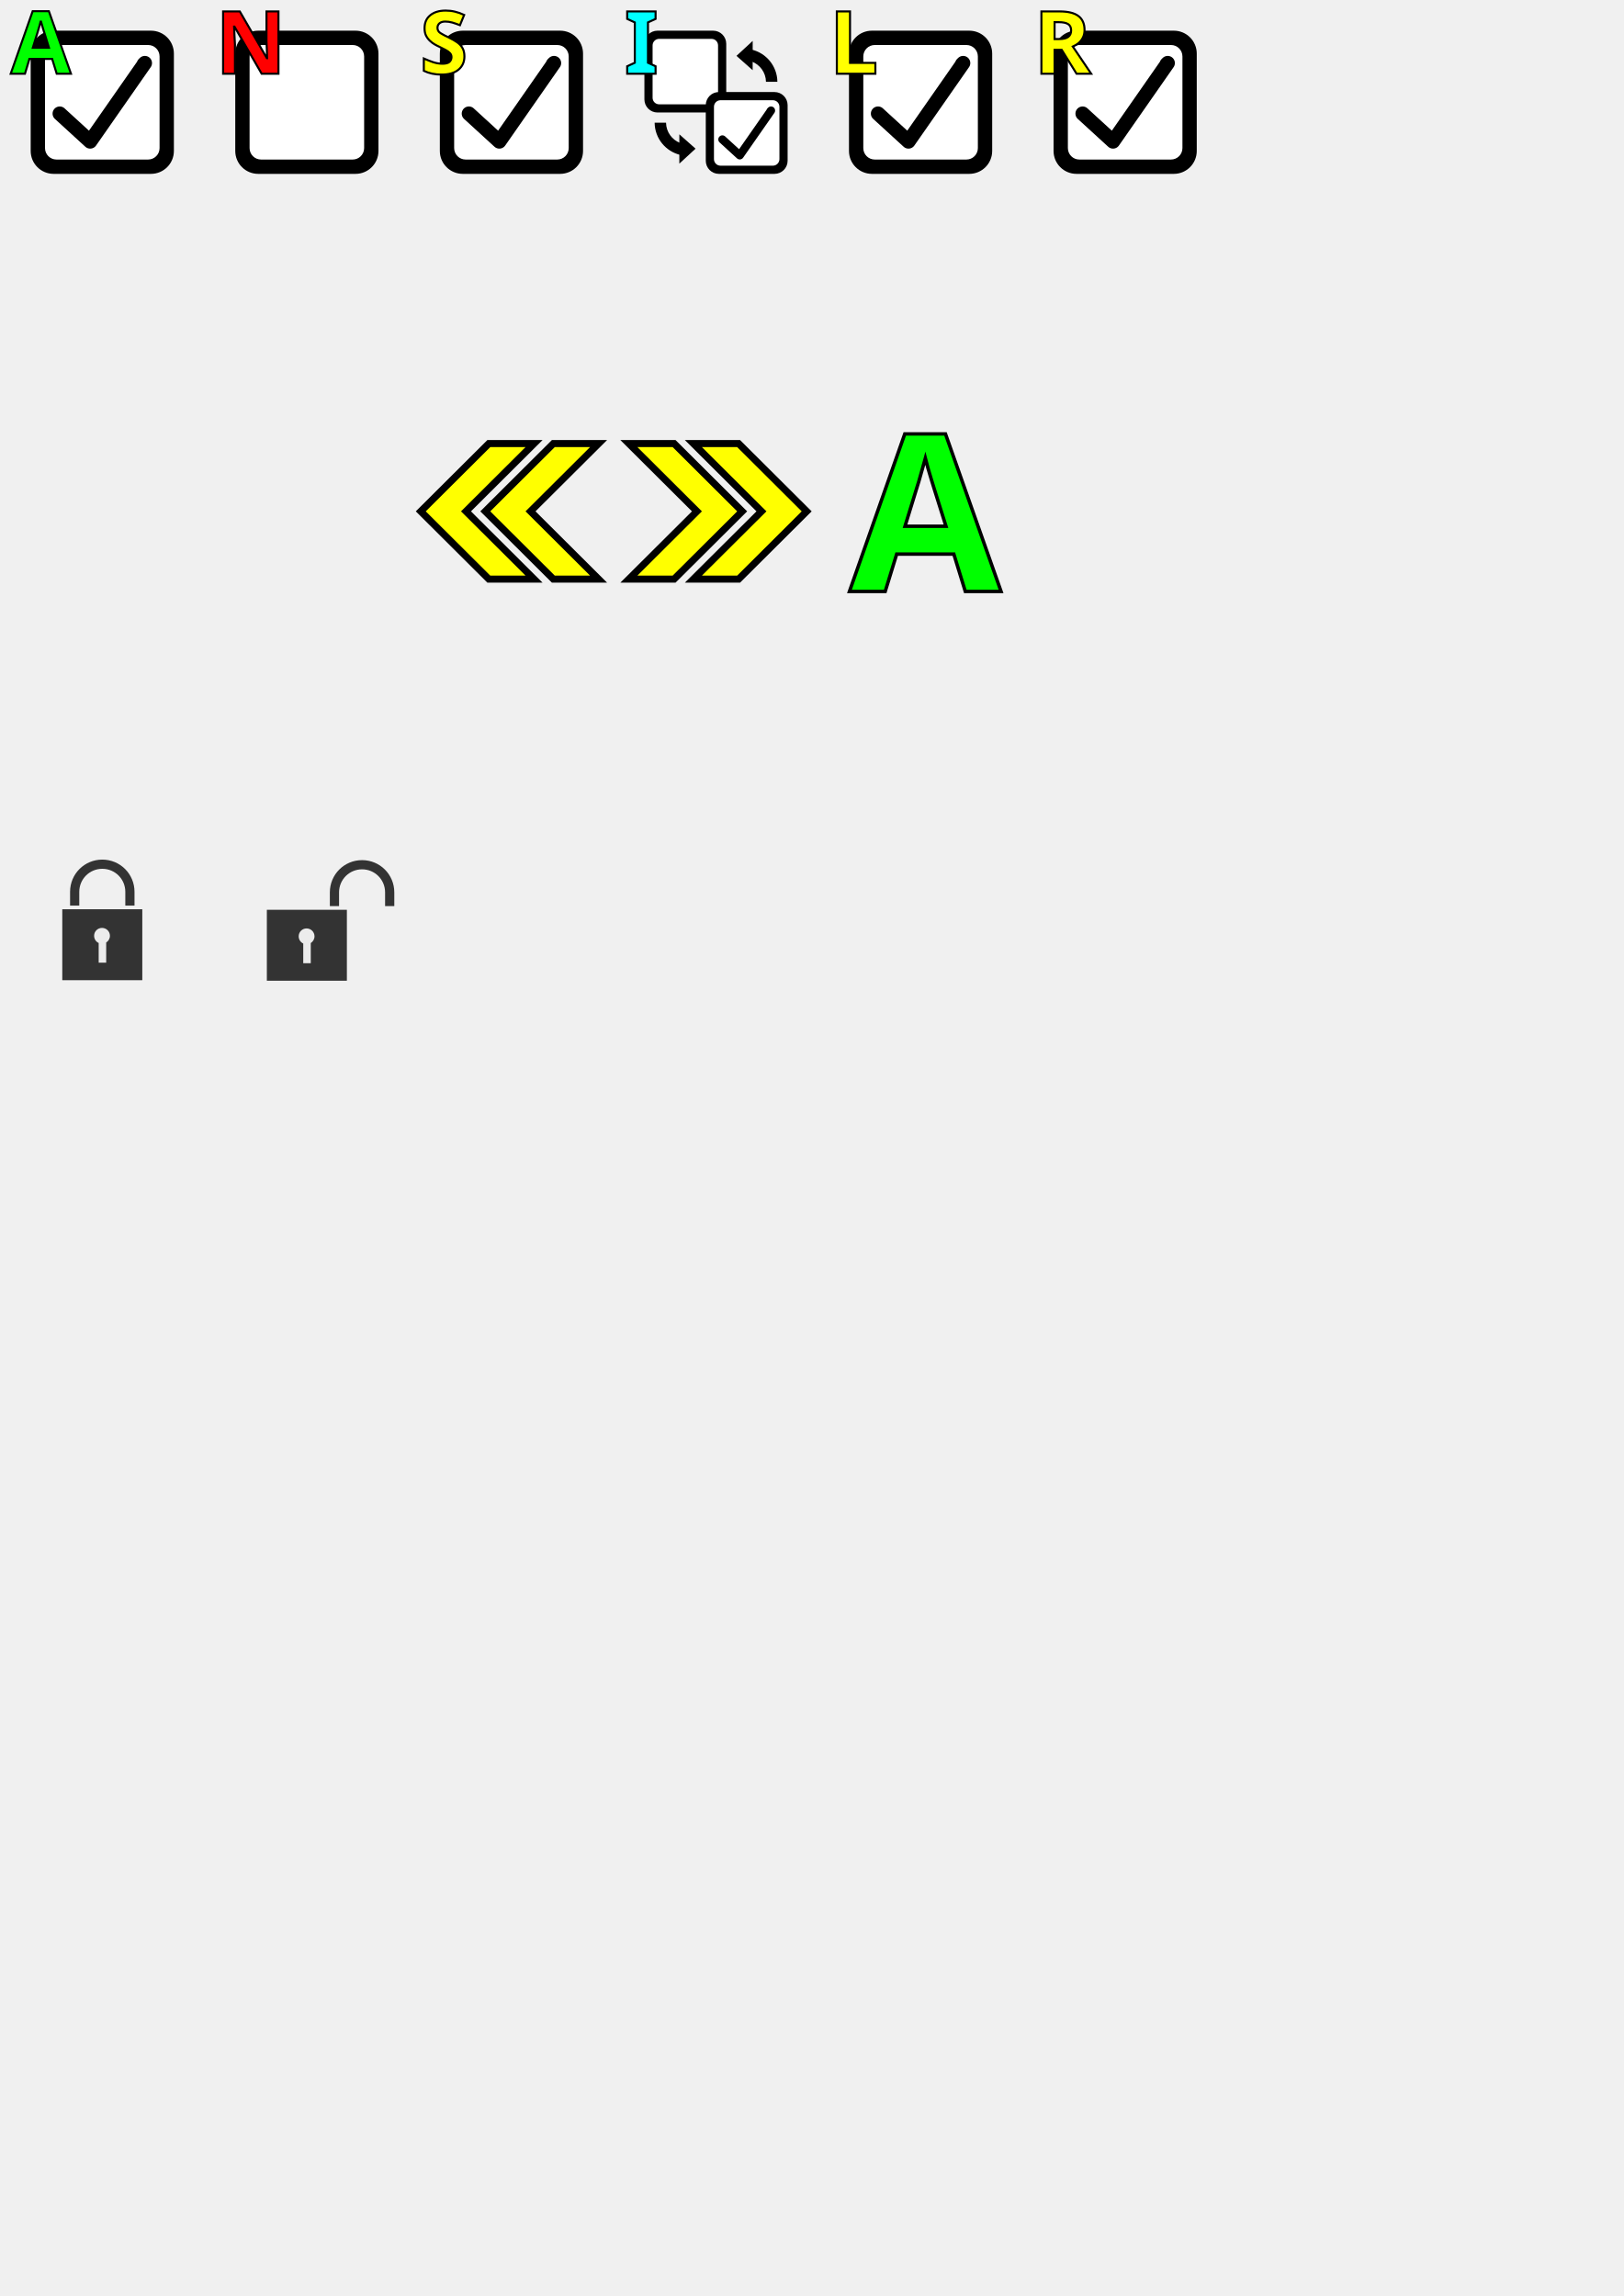
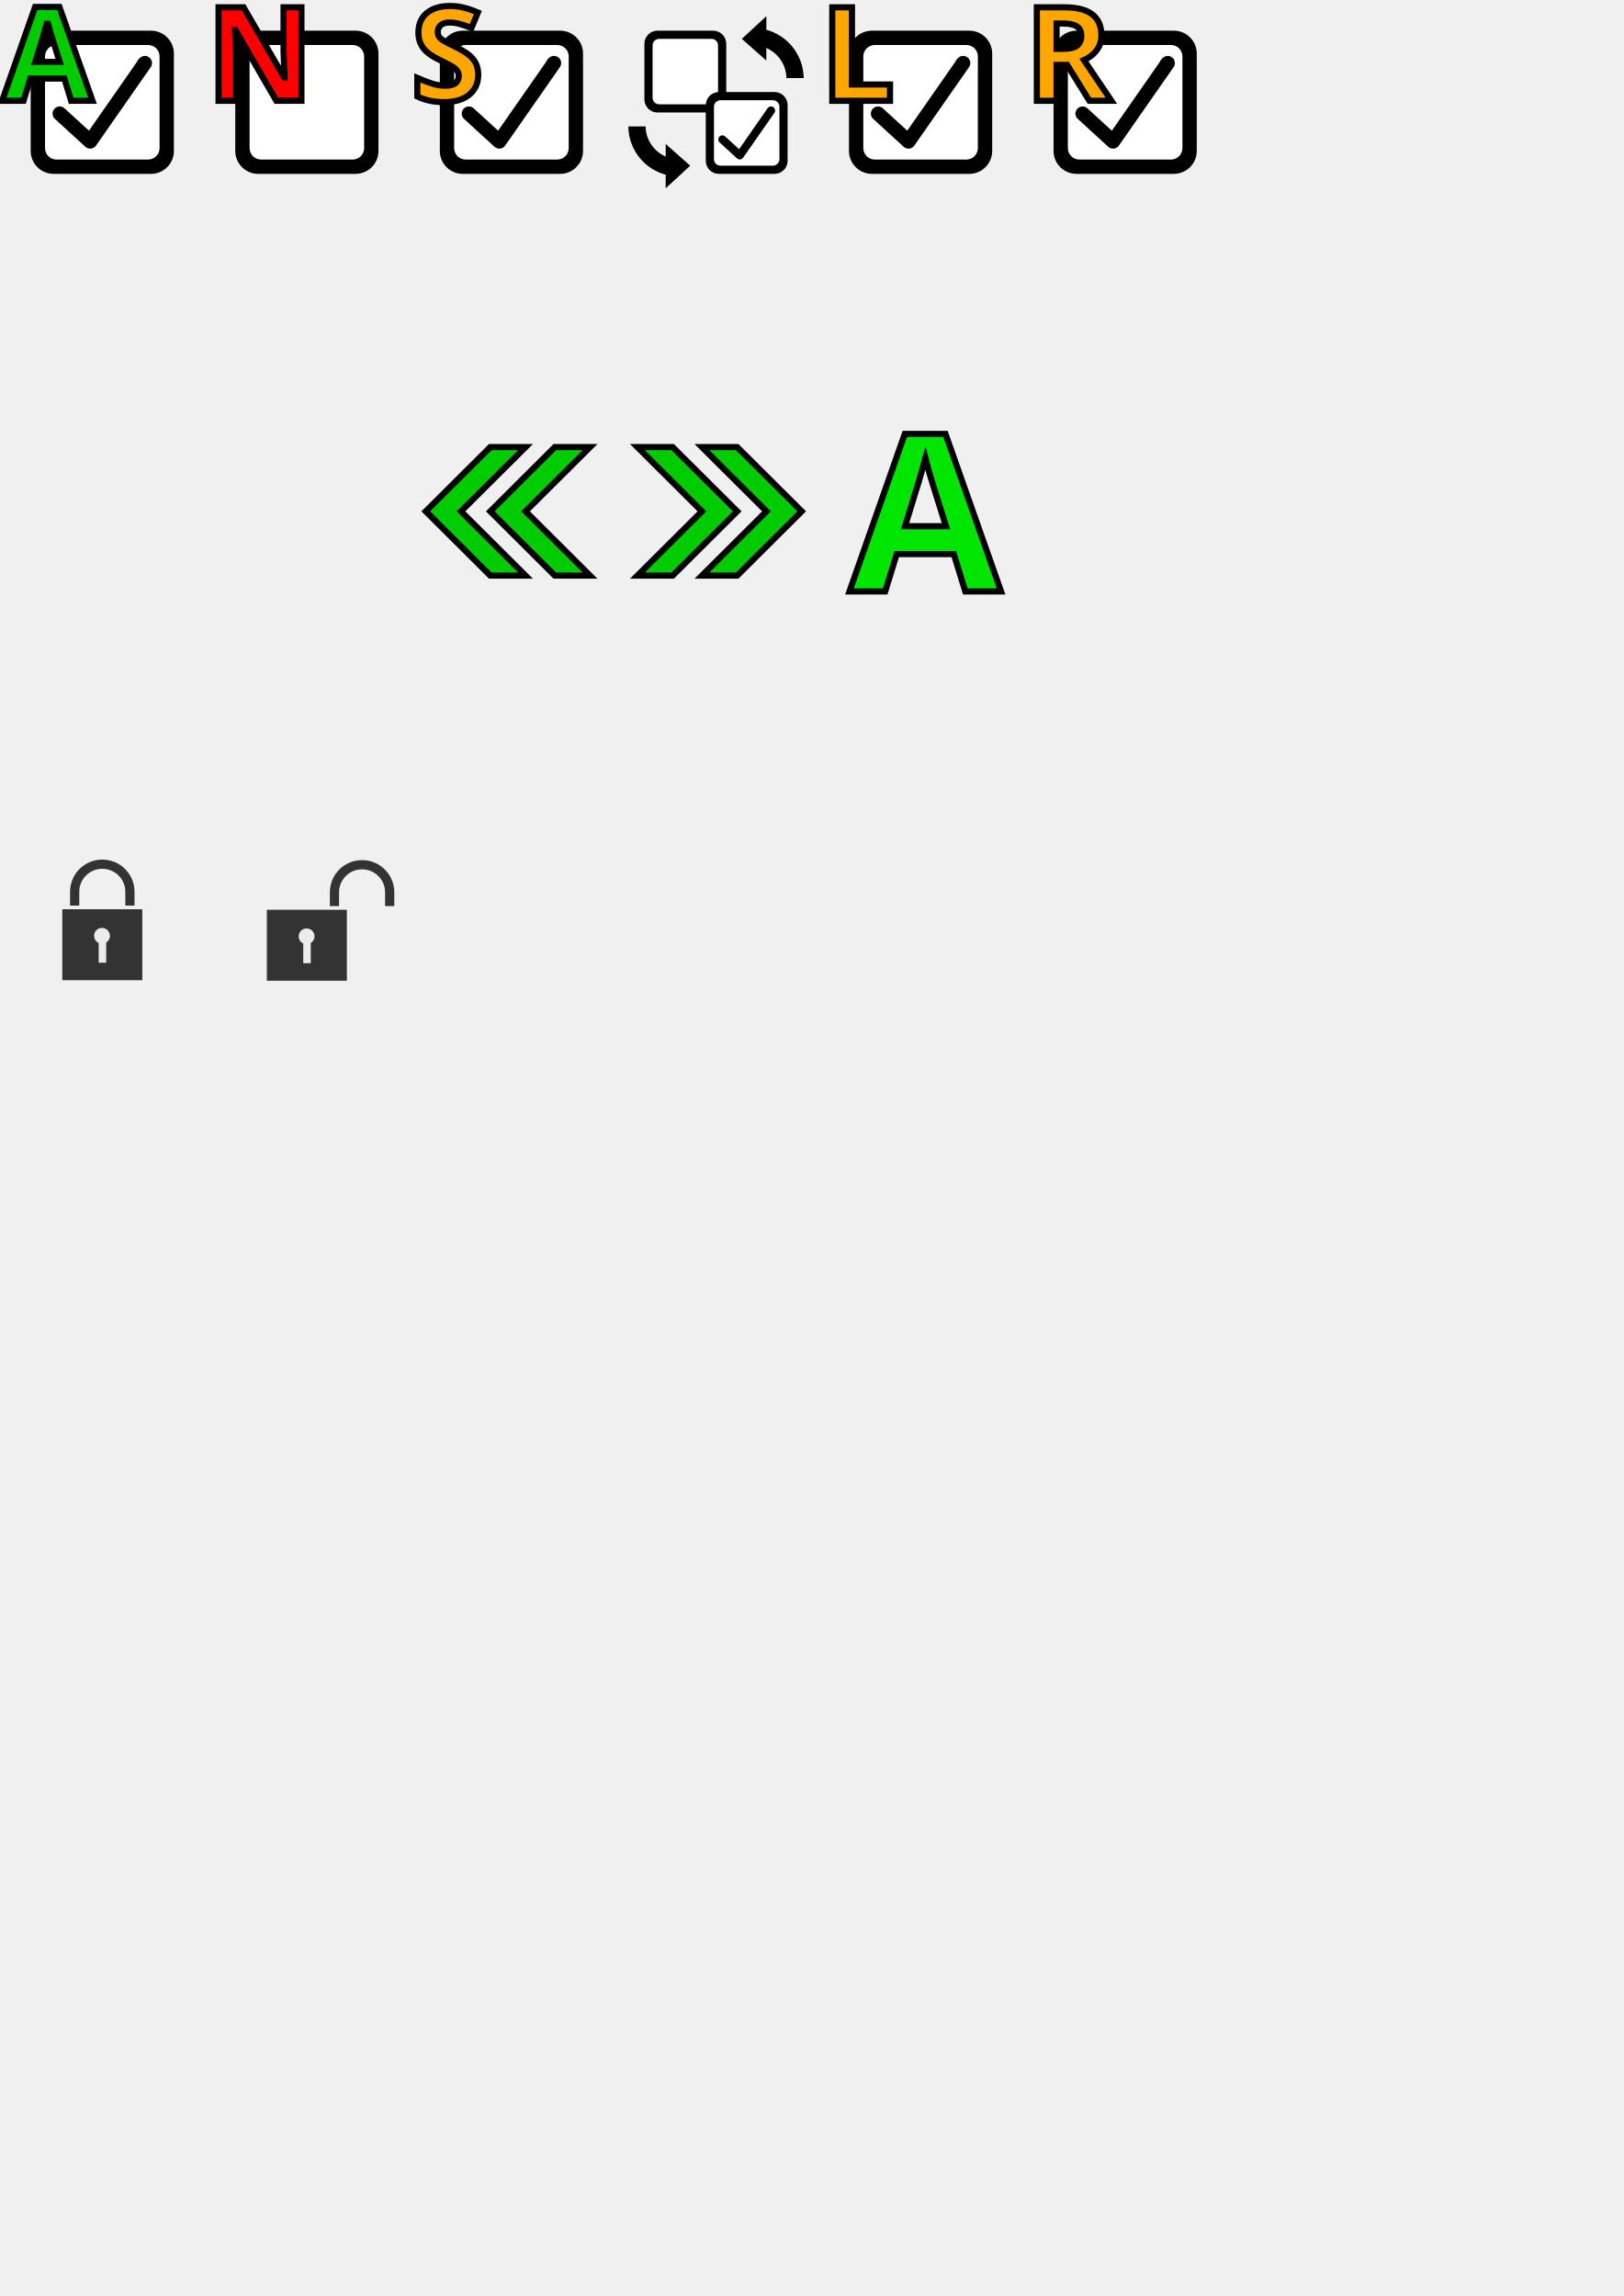
<svg xmlns="http://www.w3.org/2000/svg" xmlns:xlink="http://www.w3.org/1999/xlink" width="210mm" height="297mm" viewBox="0 0 210 297" version="1.1" id="svg5">
  <defs id="defs2" />
  <g id="layer1">
    <g id="icon_select_all">
      <rect style="fill:none;stroke:none;stroke-width:2.646;stroke-linecap:round;stroke-linejoin:round;stroke-miterlimit:4;stroke-dasharray:none;paint-order:stroke fill markers" id="rect7755" width="26.458" height="26.458" x="0" y="0" rx="2.117" ry="2.117" />
      <rect style="fill:#000000;stroke-width:0.21;stroke-linecap:round;stroke-linejoin:round;paint-order:stroke fill markers" id="rect33" width="18.521" height="18.521" x="3.969" y="3.969" rx="2.963" ry="2.963" />
      <rect style="fill:#ffffff;stroke-width:0.168;stroke-linecap:round;stroke-linejoin:round;paint-order:stroke fill markers" id="rect115" width="14.817" height="14.817" x="5.821" y="5.821" rx="1.482" ry="1.482" />
      <path style="fill:none;stroke:#000000;stroke-width:1.852;stroke-linecap:round;stroke-linejoin:round;stroke-miterlimit:4;stroke-dasharray:none;stroke-opacity:1" d="M 7.725,14.697 11.662,18.3 18.734,8.158 18.6,8.292" id="path368" />
-       <text xml:space="preserve" style="font-weight:bold;font-size:11.289px;line-height:15.232px;font-family:sans-serif;-inkscape-font-specification:'sans-serif Bold';letter-spacing:0px;word-spacing:0px;fill:#00ff00;stroke:#000000;stroke-width:0.265" x="1.382" y="9.536" id="text3517">
-         <tspan id="tspan3515" style="font-style:normal;font-variant:normal;font-weight:bold;font-stretch:normal;font-family:'Futura XBlk BT';-inkscape-font-specification:'Futura XBlk BT Bold';fill:#00ff00;stroke:#000000;stroke-width:0.265" x="1.382" y="9.536">A</tspan>
+       <text xml:space="preserve" style="font-weight:bold;font-size:16.933px;line-height:22.848px;font-family:sans-serif;-inkscape-font-specification:'sans-serif Bold';letter-spacing:0px;word-spacing:0px;fill:#00cc00;fill-opacity:1;stroke:#000000;stroke-width:0.794;stroke-miterlimit:4;stroke-dasharray:none" x="0.279" y="13.04" id="text3517">
+         <tspan id="tspan3515" style="font-style:normal;font-variant:normal;font-weight:bold;font-stretch:normal;font-family:'Futura XBlk BT';-inkscape-font-specification:'Futura XBlk BT Bold';fill:#00cc00;fill-opacity:1;stroke:#000000;stroke-width:0.794;stroke-miterlimit:4;stroke-dasharray:none" x="0.279" y="13.04">A</tspan>
      </text>
    </g>
    <g id="icon_select_none" transform="translate(26.45833)">
      <rect style="fill:none;stroke:none;stroke-width:2.646;stroke-linecap:round;stroke-linejoin:round;stroke-miterlimit:4;stroke-dasharray:none;paint-order:stroke fill markers" id="rect7883" width="26.458" height="26.458" x="0" y="0" rx="2.117" ry="2.117" />
      <rect style="fill:#000000;stroke-width:0.21;stroke-linecap:round;stroke-linejoin:round;paint-order:stroke fill markers" id="rect7885" width="18.521" height="18.521" x="3.969" y="3.969" rx="2.963" ry="2.963" />
      <rect style="fill:#ffffff;stroke-width:0.168;stroke-linecap:round;stroke-linejoin:round;paint-order:stroke fill markers" id="rect7887" width="14.817" height="14.817" x="5.821" y="5.821" rx="1.482" ry="1.482" />
-       <text xml:space="preserve" style="font-weight:bold;font-size:11.289px;line-height:15.232px;font-family:sans-serif;-inkscape-font-specification:'sans-serif Bold';letter-spacing:0px;word-spacing:0px;fill:#00ff00;stroke:#000000;stroke-width:0.265" x="1.382" y="9.536" id="text7893">
-         <tspan id="tspan7891" style="font-style:normal;font-variant:normal;font-weight:bold;font-stretch:normal;font-family:'Futura XBlk BT';-inkscape-font-specification:'Futura XBlk BT Bold';fill:#ff0000;stroke:#000000;stroke-width:0.265" x="1.382" y="9.536">N</tspan>
+       <text xml:space="preserve" style="font-weight:bold;font-size:16.933px;line-height:22.848px;font-family:sans-serif;-inkscape-font-specification:'sans-serif Bold';letter-spacing:0px;word-spacing:0px;fill:#00ff00;stroke:#000000;stroke-width:0.794;stroke-miterlimit:4;stroke-dasharray:none" x="0.279" y="13.04" id="text7893">
+         <tspan id="tspan7891" style="font-style:normal;font-variant:normal;font-weight:bold;font-stretch:normal;font-family:'Futura XBlk BT';-inkscape-font-specification:'Futura XBlk BT Bold';fill:#ff0000;stroke:#000000;stroke-width:0.794;stroke-miterlimit:4;stroke-dasharray:none" x="0.279" y="13.04">N</tspan>
      </text>
    </g>
    <g id="icon_select_stored" transform="translate(52.91667)">
      <rect style="fill:none;stroke:none;stroke-width:2.646;stroke-linecap:round;stroke-linejoin:round;stroke-miterlimit:4;stroke-dasharray:none;paint-order:stroke fill markers" id="rect9523" width="26.458" height="26.458" x="0" y="0" rx="2.117" ry="2.117" />
      <rect style="fill:#000000;stroke-width:0.21;stroke-linecap:round;stroke-linejoin:round;paint-order:stroke fill markers" id="rect9525" width="18.521" height="18.521" x="3.969" y="3.969" rx="2.963" ry="2.963" />
      <rect style="fill:#ffffff;stroke-width:0.168;stroke-linecap:round;stroke-linejoin:round;paint-order:stroke fill markers" id="rect9527" width="14.817" height="14.817" x="5.821" y="5.821" rx="1.482" ry="1.482" />
      <path style="fill:none;stroke:#000000;stroke-width:1.852;stroke-linecap:round;stroke-linejoin:round;stroke-miterlimit:4;stroke-dasharray:none;stroke-opacity:1" d="M 7.725,14.697 11.662,18.3 18.734,8.158 18.6,8.292" id="path9529" />
-       <text xml:space="preserve" style="font-weight:bold;font-size:11.289px;line-height:15.232px;font-family:sans-serif;-inkscape-font-specification:'sans-serif Bold';letter-spacing:0px;word-spacing:0px;fill:#ffff00;stroke:#000000;stroke-width:0.265" x="1.382" y="9.536" id="text9533">
-         <tspan id="tspan9531" style="font-style:normal;font-variant:normal;font-weight:bold;font-stretch:normal;font-family:'Futura XBlk BT';-inkscape-font-specification:'Futura XBlk BT Bold';fill:#ffff00;stroke:#000000;stroke-width:0.265" x="1.382" y="9.536">S</tspan>
+       <text xml:space="preserve" style="font-weight:bold;font-size:16.933px;line-height:22.848px;font-family:sans-serif;-inkscape-font-specification:'sans-serif Bold';letter-spacing:0px;word-spacing:0px;fill:#ffa700;fill-opacity:1;stroke:#000000;stroke-width:0.794;stroke-miterlimit:4;stroke-dasharray:none" x="0.279" y="13.04" id="text9533">
+         <tspan id="tspan9531" style="font-style:normal;font-variant:normal;font-weight:bold;font-stretch:normal;font-family:'Futura XBlk BT';-inkscape-font-specification:'Futura XBlk BT Bold';fill:#ffa700;fill-opacity:1;stroke:#000000;stroke-width:0.794;stroke-miterlimit:4;stroke-dasharray:none" x="0.279" y="13.04">S</tspan>
      </text>
    </g>
    <g id="icon_select_invert" transform="translate(79.375)">
      <rect style="fill:none;stroke:none;stroke-width:2.646;stroke-linecap:round;stroke-linejoin:round;stroke-miterlimit:4;stroke-dasharray:none;paint-order:stroke fill markers" id="rect17813" width="26.458" height="26.458" x="0" y="0" rx="2.117" ry="2.117" />
      <g id="g18581" transform="matrix(0.5714286,0,0,0.5714286,1.700891,1.700884)">
        <rect style="fill:#000000;stroke-width:0.21;stroke-linecap:round;stroke-linejoin:round;paint-order:stroke fill markers" id="rect17815" width="18.521" height="18.521" x="3.969" y="3.969" rx="2.963" ry="2.963" />
        <rect style="fill:#ffffff;stroke-width:0.168;stroke-linecap:round;stroke-linejoin:round;paint-order:stroke fill markers" id="rect17817" width="14.817" height="14.817" x="5.821" y="5.821" rx="1.482" ry="1.482" />
      </g>
-       <text xml:space="preserve" style="font-weight:bold;font-size:11.289px;line-height:15.232px;font-family:sans-serif;-inkscape-font-specification:'sans-serif Bold';letter-spacing:0px;word-spacing:0px;fill:#00ffff;stroke:#000000;stroke-width:0.265;fill-opacity:1" x="1.382" y="9.536" id="text17823">
-         <tspan id="tspan17821" style="font-style:normal;font-variant:normal;font-weight:bold;font-stretch:normal;font-family:'Futura XBlk BT';-inkscape-font-specification:'Futura XBlk BT Bold';fill:#00ffff;stroke:#000000;stroke-width:0.265;fill-opacity:1" x="1.382" y="9.536">I</tspan>
-       </text>
      <g id="g18779" transform="matrix(0.5714286,0,0,0.5714286,9.63839,9.638381)">
        <rect style="fill:#000000;stroke-width:0.21;stroke-linecap:round;stroke-linejoin:round;paint-order:stroke fill markers" id="rect18773" width="18.521" height="18.521" x="3.969" y="3.969" rx="2.963" ry="2.963" />
        <rect style="fill:#ffffff;stroke-width:0.168;stroke-linecap:round;stroke-linejoin:round;paint-order:stroke fill markers" id="rect18775" width="14.817" height="14.817" x="5.821" y="5.821" rx="1.482" ry="1.482" />
        <path style="fill:none;stroke:#000000;stroke-width:1.852;stroke-linecap:round;stroke-linejoin:round;stroke-miterlimit:4;stroke-dasharray:none;stroke-opacity:1" d="M 7.725,14.697 11.662,18.3 18.734,8.158 18.6,8.292" id="path18777" />
      </g>
-       <g id="layer1-0" style="fill:#000000" transform="matrix(0,-0.02713637,-0.02713898,0,28.40382,19.98633)">
-         <path id="path2985" d="M 109.91,36.812 C 47.362,51.251 0.62,107 0,173.782 h 48.406 c 0.561,-39.834 26.012,-73.619 61.5,-86.562 V 36.814 Z" style="fill:#000000" transform="matrix(0,1.1221,-1.1221,0,541.51,266.67)" />
-         <path id="path3770" style="fill:#000000" d="m 401.86,384.46 68.34,77.194 71.312,-77.315" />
-       </g>
-       <g id="g19374" style="fill:#000000" transform="matrix(0,0.02713637,0.02713898,0,-1.945488,6.471986)">
+       <g id="g19374" style="fill:#000000" transform="matrix(0,0.04102506,0.04102901,0,-9.049559,2.141258)">
        <path id="path19370" d="M 109.91,36.812 C 47.362,51.251 0.62,107 0,173.782 h 48.406 c 0.561,-39.834 26.012,-73.619 61.5,-86.562 V 36.814 Z" style="fill:#000000" transform="matrix(0,1.1221,-1.1221,0,541.51,266.67)" />
        <path id="path19372" style="fill:#000000" d="m 401.86,384.46 68.34,77.194 71.312,-77.315" />
+       </g>
+       <g id="g3140" style="fill:#000000" transform="matrix(0,-0.04102506,-0.04102901,0,35.50789,24.31705)">
+         <path id="path3136" d="M 109.91,36.812 C 47.362,51.251 0.62,107 0,173.782 h 48.406 c 0.561,-39.834 26.012,-73.619 61.5,-86.562 V 36.814 Z" style="fill:#000000" transform="matrix(0,1.1221,-1.1221,0,541.51,266.67)" />
+         <path id="path3138" style="fill:#000000" d="m 401.86,384.46 68.34,77.194 71.312,-77.315" />
      </g>
    </g>
    <g id="icon_select_left" transform="translate(105.8333)">
      <rect style="fill:none;stroke:none;stroke-width:2.646;stroke-linecap:round;stroke-linejoin:round;stroke-miterlimit:4;stroke-dasharray:none;paint-order:stroke fill markers" id="rect19650" width="26.458" height="26.458" x="0" y="0" rx="2.117" ry="2.117" />
      <rect style="fill:#000000;stroke-width:0.21;stroke-linecap:round;stroke-linejoin:round;paint-order:stroke fill markers" id="rect19652" width="18.521" height="18.521" x="3.969" y="3.969" rx="2.963" ry="2.963" />
      <rect style="fill:#ffffff;stroke-width:0.168;stroke-linecap:round;stroke-linejoin:round;paint-order:stroke fill markers" id="rect19654" width="14.817" height="14.817" x="5.821" y="5.821" rx="1.482" ry="1.482" />
      <path style="fill:none;stroke:#000000;stroke-width:1.852;stroke-linecap:round;stroke-linejoin:round;stroke-miterlimit:4;stroke-dasharray:none;stroke-opacity:1" d="M 7.725,14.697 11.662,18.3 18.734,8.158 18.6,8.292" id="path19656" />
-       <text xml:space="preserve" style="font-weight:bold;font-size:11.289px;line-height:15.232px;font-family:sans-serif;-inkscape-font-specification:'sans-serif Bold';letter-spacing:0px;word-spacing:0px;fill:#ffff00;stroke:#000000;stroke-width:0.265" x="1.382" y="9.536" id="text19660">
-         <tspan id="tspan19658" style="font-style:normal;font-variant:normal;font-weight:bold;font-stretch:normal;font-family:'Futura XBlk BT';-inkscape-font-specification:'Futura XBlk BT Bold';fill:#ffff00;stroke:#000000;stroke-width:0.265" x="1.382" y="9.536">L</tspan>
+       <text xml:space="preserve" style="font-weight:bold;font-size:16.933px;line-height:22.848px;font-family:sans-serif;-inkscape-font-specification:'sans-serif Bold';letter-spacing:0px;word-spacing:0px;fill:#ffa700;fill-opacity:1;stroke:#000000;stroke-width:0.794;stroke-miterlimit:4;stroke-dasharray:none" x="0.279" y="13.04" id="text19660">
+         <tspan id="tspan19658" style="font-style:normal;font-variant:normal;font-weight:bold;font-stretch:normal;font-family:'Futura XBlk BT';-inkscape-font-specification:'Futura XBlk BT Bold';fill:#ffa700;fill-opacity:1;stroke:#000000;stroke-width:0.794;stroke-miterlimit:4;stroke-dasharray:none" x="0.279" y="13.04">L</tspan>
      </text>
    </g>
    <g id="icon_select_right" transform="translate(132.2917)">
      <rect style="fill:none;stroke:none;stroke-width:2.646;stroke-linecap:round;stroke-linejoin:round;stroke-miterlimit:4;stroke-dasharray:none;paint-order:stroke fill markers" id="rect20802" width="26.458" height="26.458" x="0" y="0" rx="2.117" ry="2.117" />
      <rect style="fill:#000000;stroke-width:0.21;stroke-linecap:round;stroke-linejoin:round;paint-order:stroke fill markers" id="rect20804" width="18.521" height="18.521" x="3.969" y="3.969" rx="2.963" ry="2.963" />
      <rect style="fill:#ffffff;stroke-width:0.168;stroke-linecap:round;stroke-linejoin:round;paint-order:stroke fill markers" id="rect20806" width="14.817" height="14.817" x="5.821" y="5.821" rx="1.482" ry="1.482" />
      <path style="fill:none;stroke:#000000;stroke-width:1.852;stroke-linecap:round;stroke-linejoin:round;stroke-miterlimit:4;stroke-dasharray:none;stroke-opacity:1" d="M 7.725,14.697 11.662,18.3 18.734,8.158 18.6,8.292" id="path20808" />
-       <text xml:space="preserve" style="font-weight:bold;font-size:11.289px;line-height:15.232px;font-family:sans-serif;-inkscape-font-specification:'sans-serif Bold';letter-spacing:0px;word-spacing:0px;fill:#ffff00;stroke:#000000;stroke-width:0.265" x="1.382" y="9.536" id="text20812">
-         <tspan id="tspan20810" style="font-style:normal;font-variant:normal;font-weight:bold;font-stretch:normal;font-family:'Futura XBlk BT';-inkscape-font-specification:'Futura XBlk BT Bold';fill:#ffff00;stroke:#000000;stroke-width:0.265" x="1.382" y="9.536">R</tspan>
+       <text xml:space="preserve" style="font-weight:bold;font-size:16.933px;line-height:22.848px;font-family:sans-serif;-inkscape-font-specification:'sans-serif Bold';letter-spacing:0px;word-spacing:0px;fill:#ffa700;fill-opacity:1;stroke:#000000;stroke-width:0.794;stroke-miterlimit:4;stroke-dasharray:none" x="0.279" y="13.04" id="text20812">
+         <tspan id="tspan20810" style="font-style:normal;font-variant:normal;font-weight:bold;font-stretch:normal;font-family:'Futura XBlk BT';-inkscape-font-specification:'Futura XBlk BT Bold';fill:#ffa700;fill-opacity:1;stroke:#000000;stroke-width:0.794;stroke-miterlimit:4;stroke-dasharray:none" x="0.279" y="13.04">R</tspan>
      </text>
    </g>
    <g id="icon_cancel" transform="translate(9.3823256e-7,52.91667)">
      <rect style="fill:none;stroke:none;stroke-width:2.646;stroke-linecap:round;stroke-linejoin:round;stroke-miterlimit:4;stroke-dasharray:none;paint-order:stroke fill markers" id="rect21364" width="26.458" height="26.458" x="0" y="0" rx="2.117" ry="2.117" />
-       <text xml:space="preserve" style="font-style:normal;font-variant:normal;font-weight:bold;font-stretch:normal;font-size:28.426px;line-height:25.57px;font-family:sans-serif;-inkscape-font-specification:'sans-serif, Bold';font-variant-ligatures:normal;font-variant-caps:normal;font-variant-numeric:normal;font-variant-east-asian:normal;letter-spacing:0px;word-spacing:0px;fill:#ff0000;stroke:#000000;stroke-width:0.444" x="13.243" y="23.59" id="text21374">
-         <tspan id="tspan21372" style="font-style:normal;font-variant:normal;font-weight:bold;font-stretch:normal;font-size:28.426px;font-family:sans-serif;-inkscape-font-specification:'sans-serif, Bold';font-variant-ligatures:normal;font-variant-caps:normal;font-variant-numeric:normal;font-variant-east-asian:normal;text-align:center;text-anchor:middle;fill:#ff0000;stroke:#000000;stroke-width:0.444" x="13.243" y="23.59">X</tspan>
+       <text xml:space="preserve" style="font-style:normal;font-variant:normal;font-weight:bold;font-stretch:normal;font-size:28.426px;line-height:25.57px;font-family:sans-serif;-inkscape-font-specification:'sans-serif, Bold';font-variant-ligatures:normal;font-variant-caps:normal;font-variant-numeric:normal;font-variant-east-asian:normal;letter-spacing:0px;word-spacing:0px;fill:#ff0000;stroke:#000000;stroke-width:0.794;stroke-miterlimit:4;stroke-dasharray:none" x="13.243" y="23.59" id="text21374">
+         <tspan id="tspan21372" style="font-style:normal;font-variant:normal;font-weight:bold;font-stretch:normal;font-size:28.426px;font-family:sans-serif;-inkscape-font-specification:'sans-serif, Bold';font-variant-ligatures:normal;font-variant-caps:normal;font-variant-numeric:normal;font-variant-east-asian:normal;text-align:center;text-anchor:middle;fill:#ff0000;stroke:#000000;stroke-width:0.794;stroke-miterlimit:4;stroke-dasharray:none" x="13.243" y="23.59">X</tspan>
      </text>
    </g>
    <g id="icon_copy_to_left" transform="translate(52.91667,52.91667)">
      <rect style="fill:none;stroke:none;stroke-width:2.646;stroke-linecap:round;stroke-linejoin:round;stroke-miterlimit:4;stroke-dasharray:none;paint-order:stroke fill markers" id="rect23464" width="26.458" height="26.458" x="0" y="0" rx="2.117" ry="2.117" />
-       <g id="g30057" transform="translate(-0.4565468,1.5973804e-5)">
-         <path id="rect29503" style="fill:#ffff00;fill-opacity:1;stroke:#000000;stroke-width:1.819;stroke-linecap:square;stroke-linejoin:miter;stroke-miterlimit:4;stroke-dasharray:none;paint-order:markers stroke fill" d="M 10.949,4.917 2.604,13.229 10.949,21.541 15.509,21.541 7.164,13.229 15.509,4.917 Z" />
-         <use x="0" y="0" xlink:href="#rect29503" id="use30017" transform="translate(8.344877)" width="100%" height="100%" />
+       <g id="g30057" transform="translate(-0.4565468,1.5973804e-5)" style="fill:#00cc00;fill-opacity:1">
+         <path id="rect29503" style="fill:#00cc00;fill-opacity:1;stroke:#000000;stroke-width:0.794;stroke-linecap:square;stroke-linejoin:miter;stroke-miterlimit:4;stroke-dasharray:none;paint-order:markers fill stroke" d="M 10.949,4.917 2.604,13.229 10.949,21.541 15.509,21.541 7.164,13.229 15.509,4.917 Z" />
+         <use x="0" y="0" xlink:href="#rect29503" id="use30017" transform="translate(8.344877)" width="100%" height="100%" style="fill:#00cc00;fill-opacity:1" />
      </g>
    </g>
    <g id="icon_copy_to_right" transform="matrix(-1,0,0,1,105.8333,52.91667)">
      <rect style="fill:none;stroke:none;stroke-width:2.646;stroke-linecap:round;stroke-linejoin:round;stroke-miterlimit:4;stroke-dasharray:none;paint-order:stroke fill markers" id="rect30214" width="26.458" height="26.458" x="0" y="0" rx="2.117" ry="2.117" />
-       <g id="g30220" transform="translate(-0.4565468,1.5973804e-5)">
-         <path id="path30216" style="fill:#ffff00;fill-opacity:1;stroke:#000000;stroke-width:1.819;stroke-linecap:square;stroke-linejoin:miter;stroke-miterlimit:4;stroke-dasharray:none;paint-order:markers stroke fill" d="M 10.949,4.917 2.604,13.229 10.949,21.541 15.509,21.541 7.164,13.229 15.509,4.917 Z" />
-         <use x="0" y="0" xlink:href="#path30216" id="use30218" transform="translate(8.344877)" width="100%" height="100%" />
+       <g id="g30220" transform="translate(-0.4565468,1.5973804e-5)" style="fill:#00e600;fill-opacity:1;paint-order:markers fill stroke">
+         <path id="path30216" style="fill:#00cc00;fill-opacity:1;stroke:#000000;stroke-width:0.794;stroke-linecap:square;stroke-linejoin:miter;stroke-miterlimit:4;stroke-dasharray:none;paint-order:markers fill stroke" d="M 10.949,4.917 2.604,13.229 10.949,21.541 15.509,21.541 7.164,13.229 15.509,4.917 Z" />
+         <use x="0" y="0" xlink:href="#path30216" id="use30218" transform="translate(8.344877)" width="100%" height="100%" style="fill:#00e600;fill-opacity:1;paint-order:markers fill stroke" />
      </g>
    </g>
    <g id="icon_set_active" transform="translate(132.2917,52.91667)">
      <rect style="fill:none;stroke:none;stroke-width:2.646;stroke-linecap:round;stroke-linejoin:round;stroke-miterlimit:4;stroke-dasharray:none;paint-order:stroke fill markers" id="rect30226" width="26.458" height="26.458" x="0" y="0" rx="2.117" ry="2.117" />
-       <text xml:space="preserve" style="font-style:normal;font-variant:normal;font-weight:bold;font-stretch:normal;font-size:28.426px;line-height:25.57px;font-family:sans-serif;-inkscape-font-specification:'sans-serif, Bold';font-variant-ligatures:normal;font-variant-caps:normal;font-variant-numeric:normal;font-variant-east-asian:normal;letter-spacing:0px;word-spacing:0px;fill:#00ff00;stroke:#000000;stroke-width:0.444" x="13.243" y="23.59" id="text30230">
-         <tspan id="tspan30228" style="font-style:normal;font-variant:normal;font-weight:bold;font-stretch:normal;font-size:28.426px;font-family:sans-serif;-inkscape-font-specification:'sans-serif, Bold';font-variant-ligatures:normal;font-variant-caps:normal;font-variant-numeric:normal;font-variant-east-asian:normal;text-align:center;text-anchor:middle;fill:#00ff00;stroke:#000000;stroke-width:0.444" x="13.243" y="23.59">A</tspan>
+       <text xml:space="preserve" style="font-style:normal;font-variant:normal;font-weight:bold;font-stretch:normal;font-size:28.426px;line-height:25.57px;font-family:sans-serif;-inkscape-font-specification:'sans-serif, Bold';font-variant-ligatures:normal;font-variant-caps:normal;font-variant-numeric:normal;font-variant-east-asian:normal;letter-spacing:0px;word-spacing:0px;fill:#00e600;stroke:#000000;stroke-width:0.794;fill-opacity:1;stroke-miterlimit:4;stroke-dasharray:none;paint-order:markers fill stroke" x="13.243" y="23.59" id="text30230">
+         <tspan id="tspan30228" style="font-style:normal;font-variant:normal;font-weight:bold;font-stretch:normal;font-size:28.426px;font-family:sans-serif;-inkscape-font-specification:'sans-serif, Bold';font-variant-ligatures:normal;font-variant-caps:normal;font-variant-numeric:normal;font-variant-east-asian:normal;text-align:center;text-anchor:middle;fill:#00e600;stroke:#000000;stroke-width:0.794;fill-opacity:1;stroke-miterlimit:4;stroke-dasharray:none;paint-order:markers fill stroke" x="13.243" y="23.59">A</tspan>
      </text>
    </g>
    <g id="icon_lock" transform="translate(0,105.8333)">
      <rect style="fill:none;stroke:none;stroke-width:2.646;stroke-linecap:round;stroke-linejoin:round;stroke-miterlimit:4;stroke-dasharray:none;paint-order:stroke fill markers" id="rect31037" width="26.458" height="26.458" x="0" y="0" rx="2.117" ry="2.117" />
      <rect style="fill:#333333;fill-opacity:1;stroke:none;stroke-width:1.918;stroke-linecap:square;stroke-linejoin:miter;stroke-miterlimit:4;stroke-dasharray:none;paint-order:markers stroke fill" id="rect31126" width="10.349" height="9.177" x="8.055" y="11.784" />
      <path id="path2860" style="fill:#ececec;stroke-width:0.141" d="m 13.192,14.196 c -0.565,0 -1.021,0.456 -1.021,1.021 0,0.412 0.24,0.769 0.591,0.931 v 2.548 h 0.972 v -2.61 c 0.289,-0.181 0.484,-0.502 0.484,-0.869 0,-0.565 -0.46,-1.021 -1.025,-1.021 z" />
      <path id="rect33758" style="fill:#333333;fill-opacity:1;stroke:none;stroke-width:2.381;stroke-linecap:square;stroke-linejoin:miter;stroke-miterlimit:4;stroke-dasharray:none;paint-order:markers stroke fill" d="m 13.229,5.361 c -2.309,0 -4.167,1.859 -4.167,4.167 V 11.308 H 10.253 V 9.528 c 0,-1.649 1.328,-2.977 2.977,-2.977 1.649,0 2.977,1.328 2.977,2.977 v 1.78 h 0.595 0.595 V 9.528 c 0,-2.309 -1.859,-4.167 -4.167,-4.167 z" />
    </g>
    <g id="icon_unlock" transform="translate(26.45833,105.8333)">
      <rect style="fill:none;stroke:none;stroke-width:2.646;stroke-linecap:round;stroke-linejoin:round;stroke-miterlimit:4;stroke-dasharray:none;paint-order:stroke fill markers" id="rect32402" width="26.458" height="26.458" x="0" y="0" rx="2.117" ry="2.117" />
      <g id="g34438" transform="translate(-4.279527,5.418613)">
        <use x="0" y="0" xlink:href="#rect31126" id="use34317" width="100%" height="100%" transform="translate(4.279528,-5.35066)" />
        <use x="0" y="0" xlink:href="#path2860" id="use34319" width="100%" height="100%" transform="translate(4.279528,-5.35066)" />
        <use x="0" y="0" xlink:href="#rect33758" id="use34321" width="100%" height="100%" transform="matrix(-1,0,0,1,37.8793,-5.35066)" />
      </g>
    </g>
  </g>
</svg>
